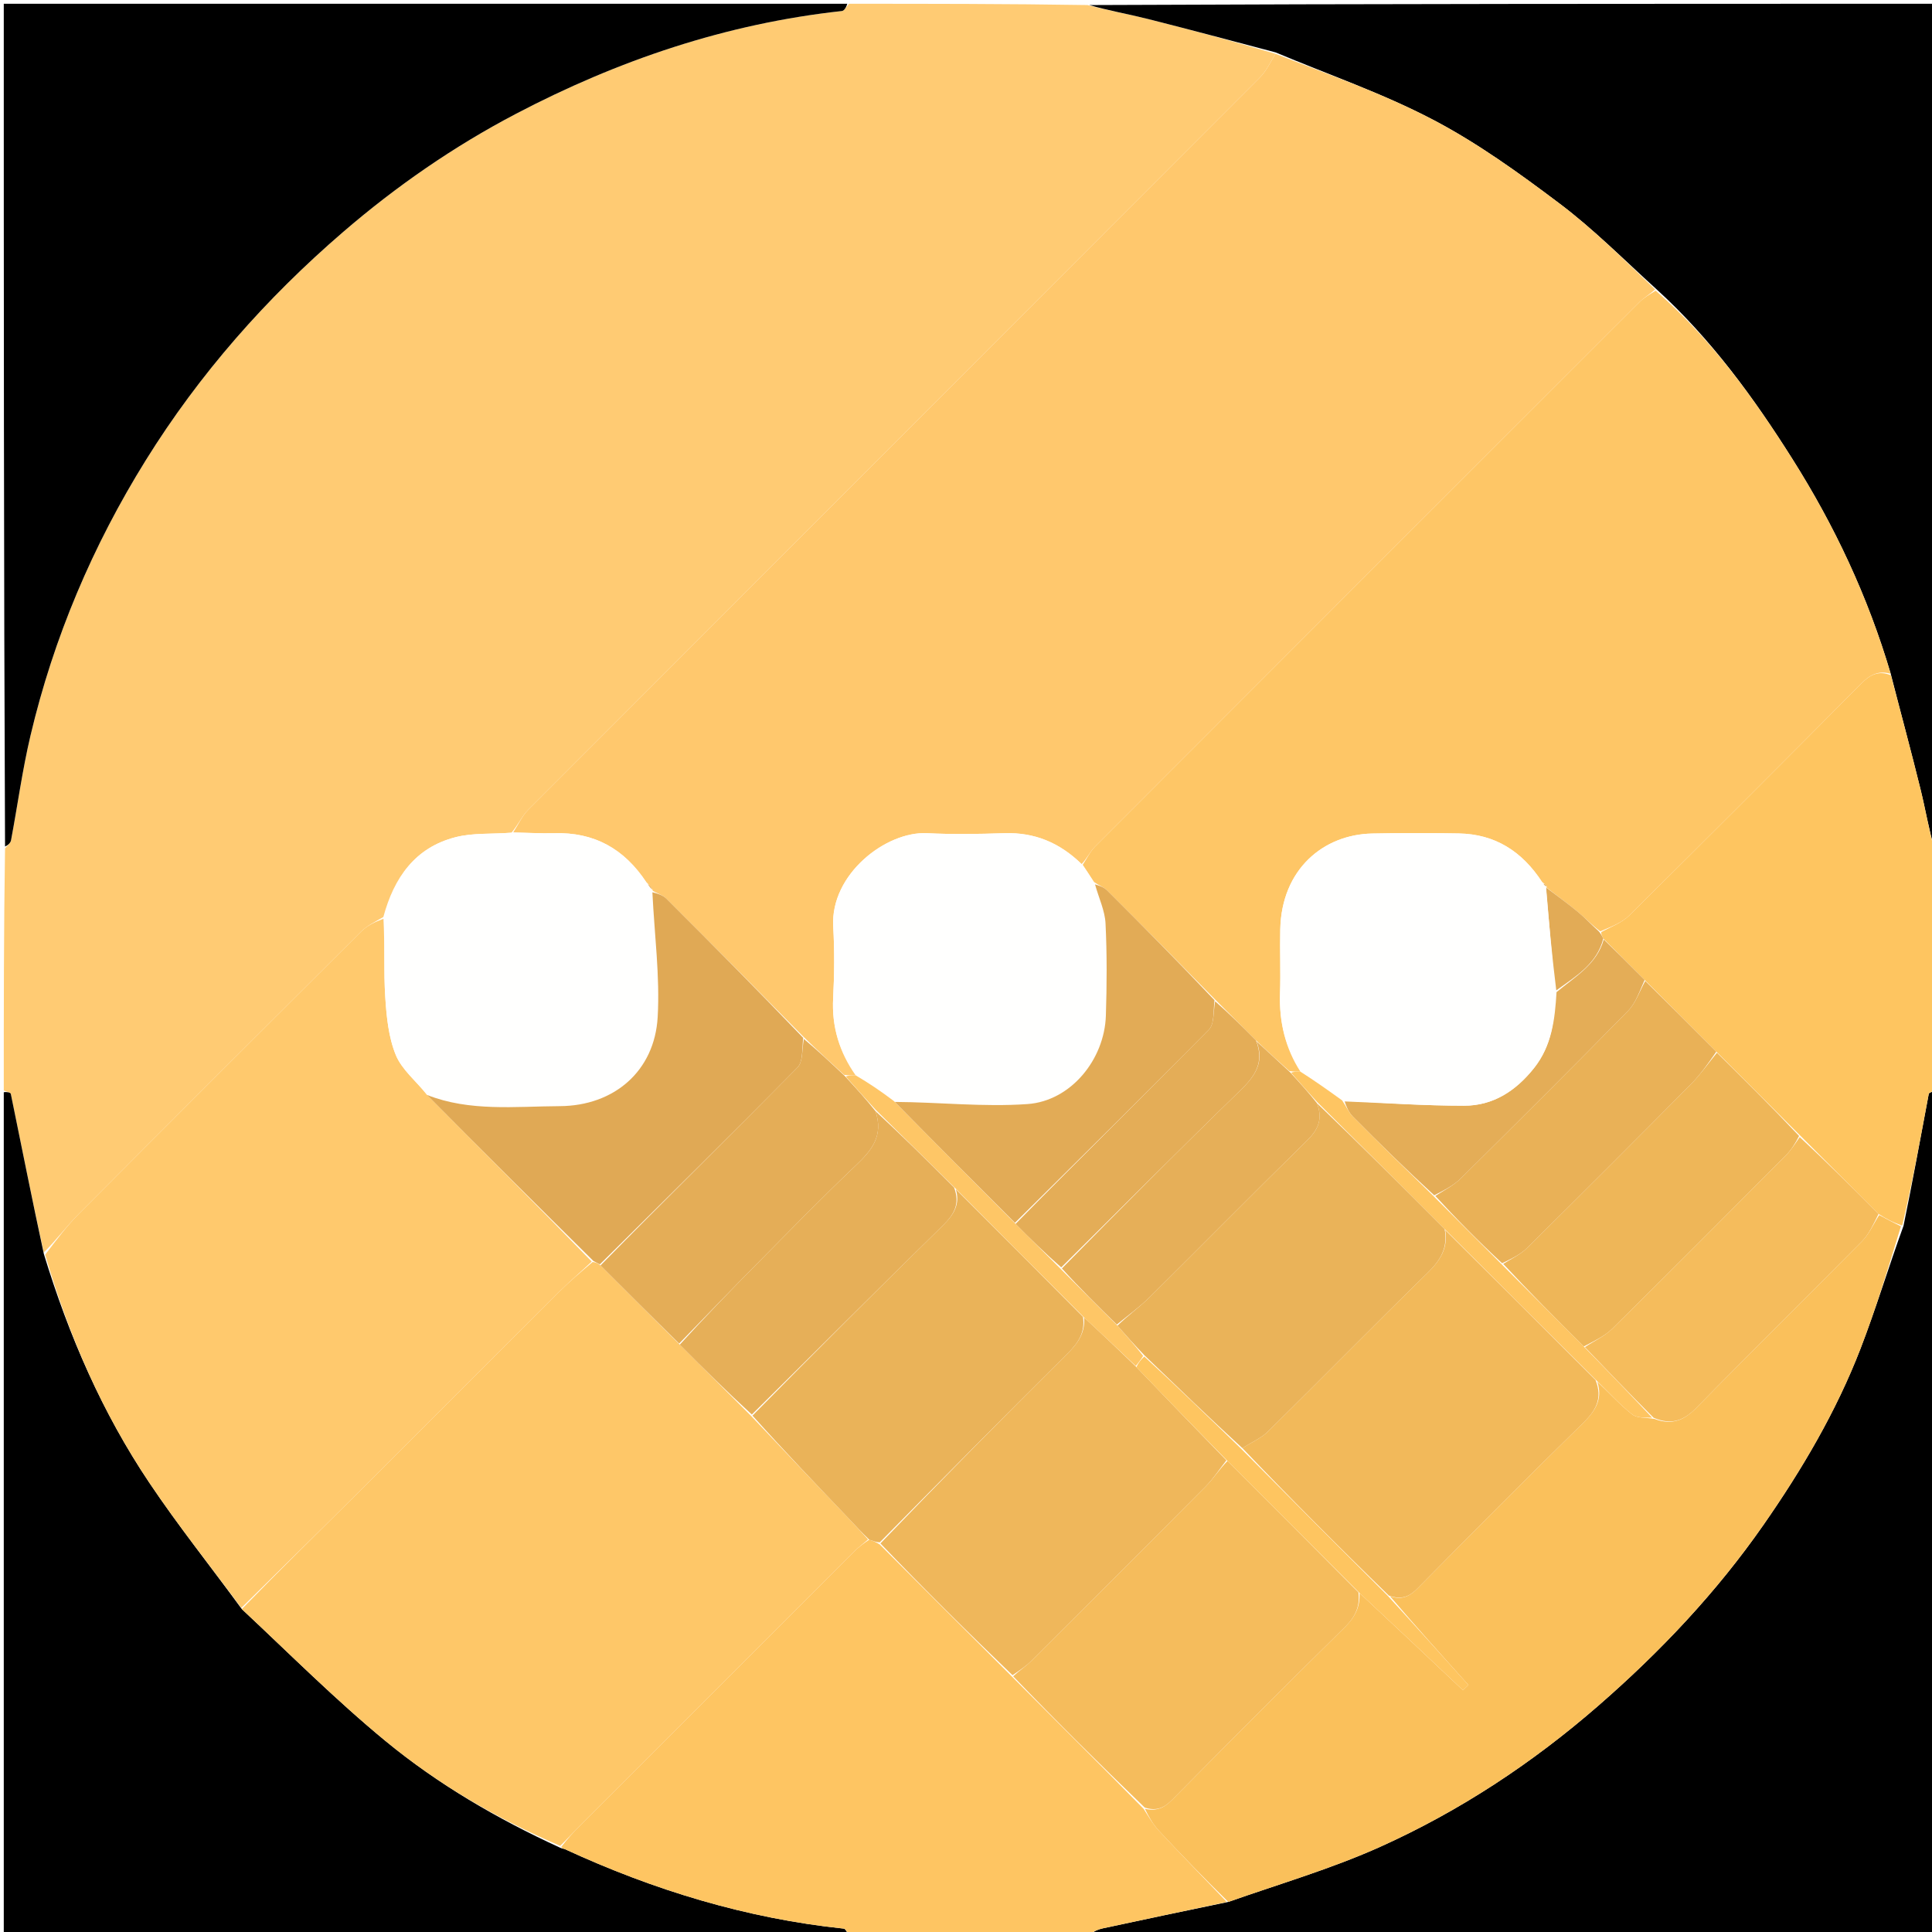
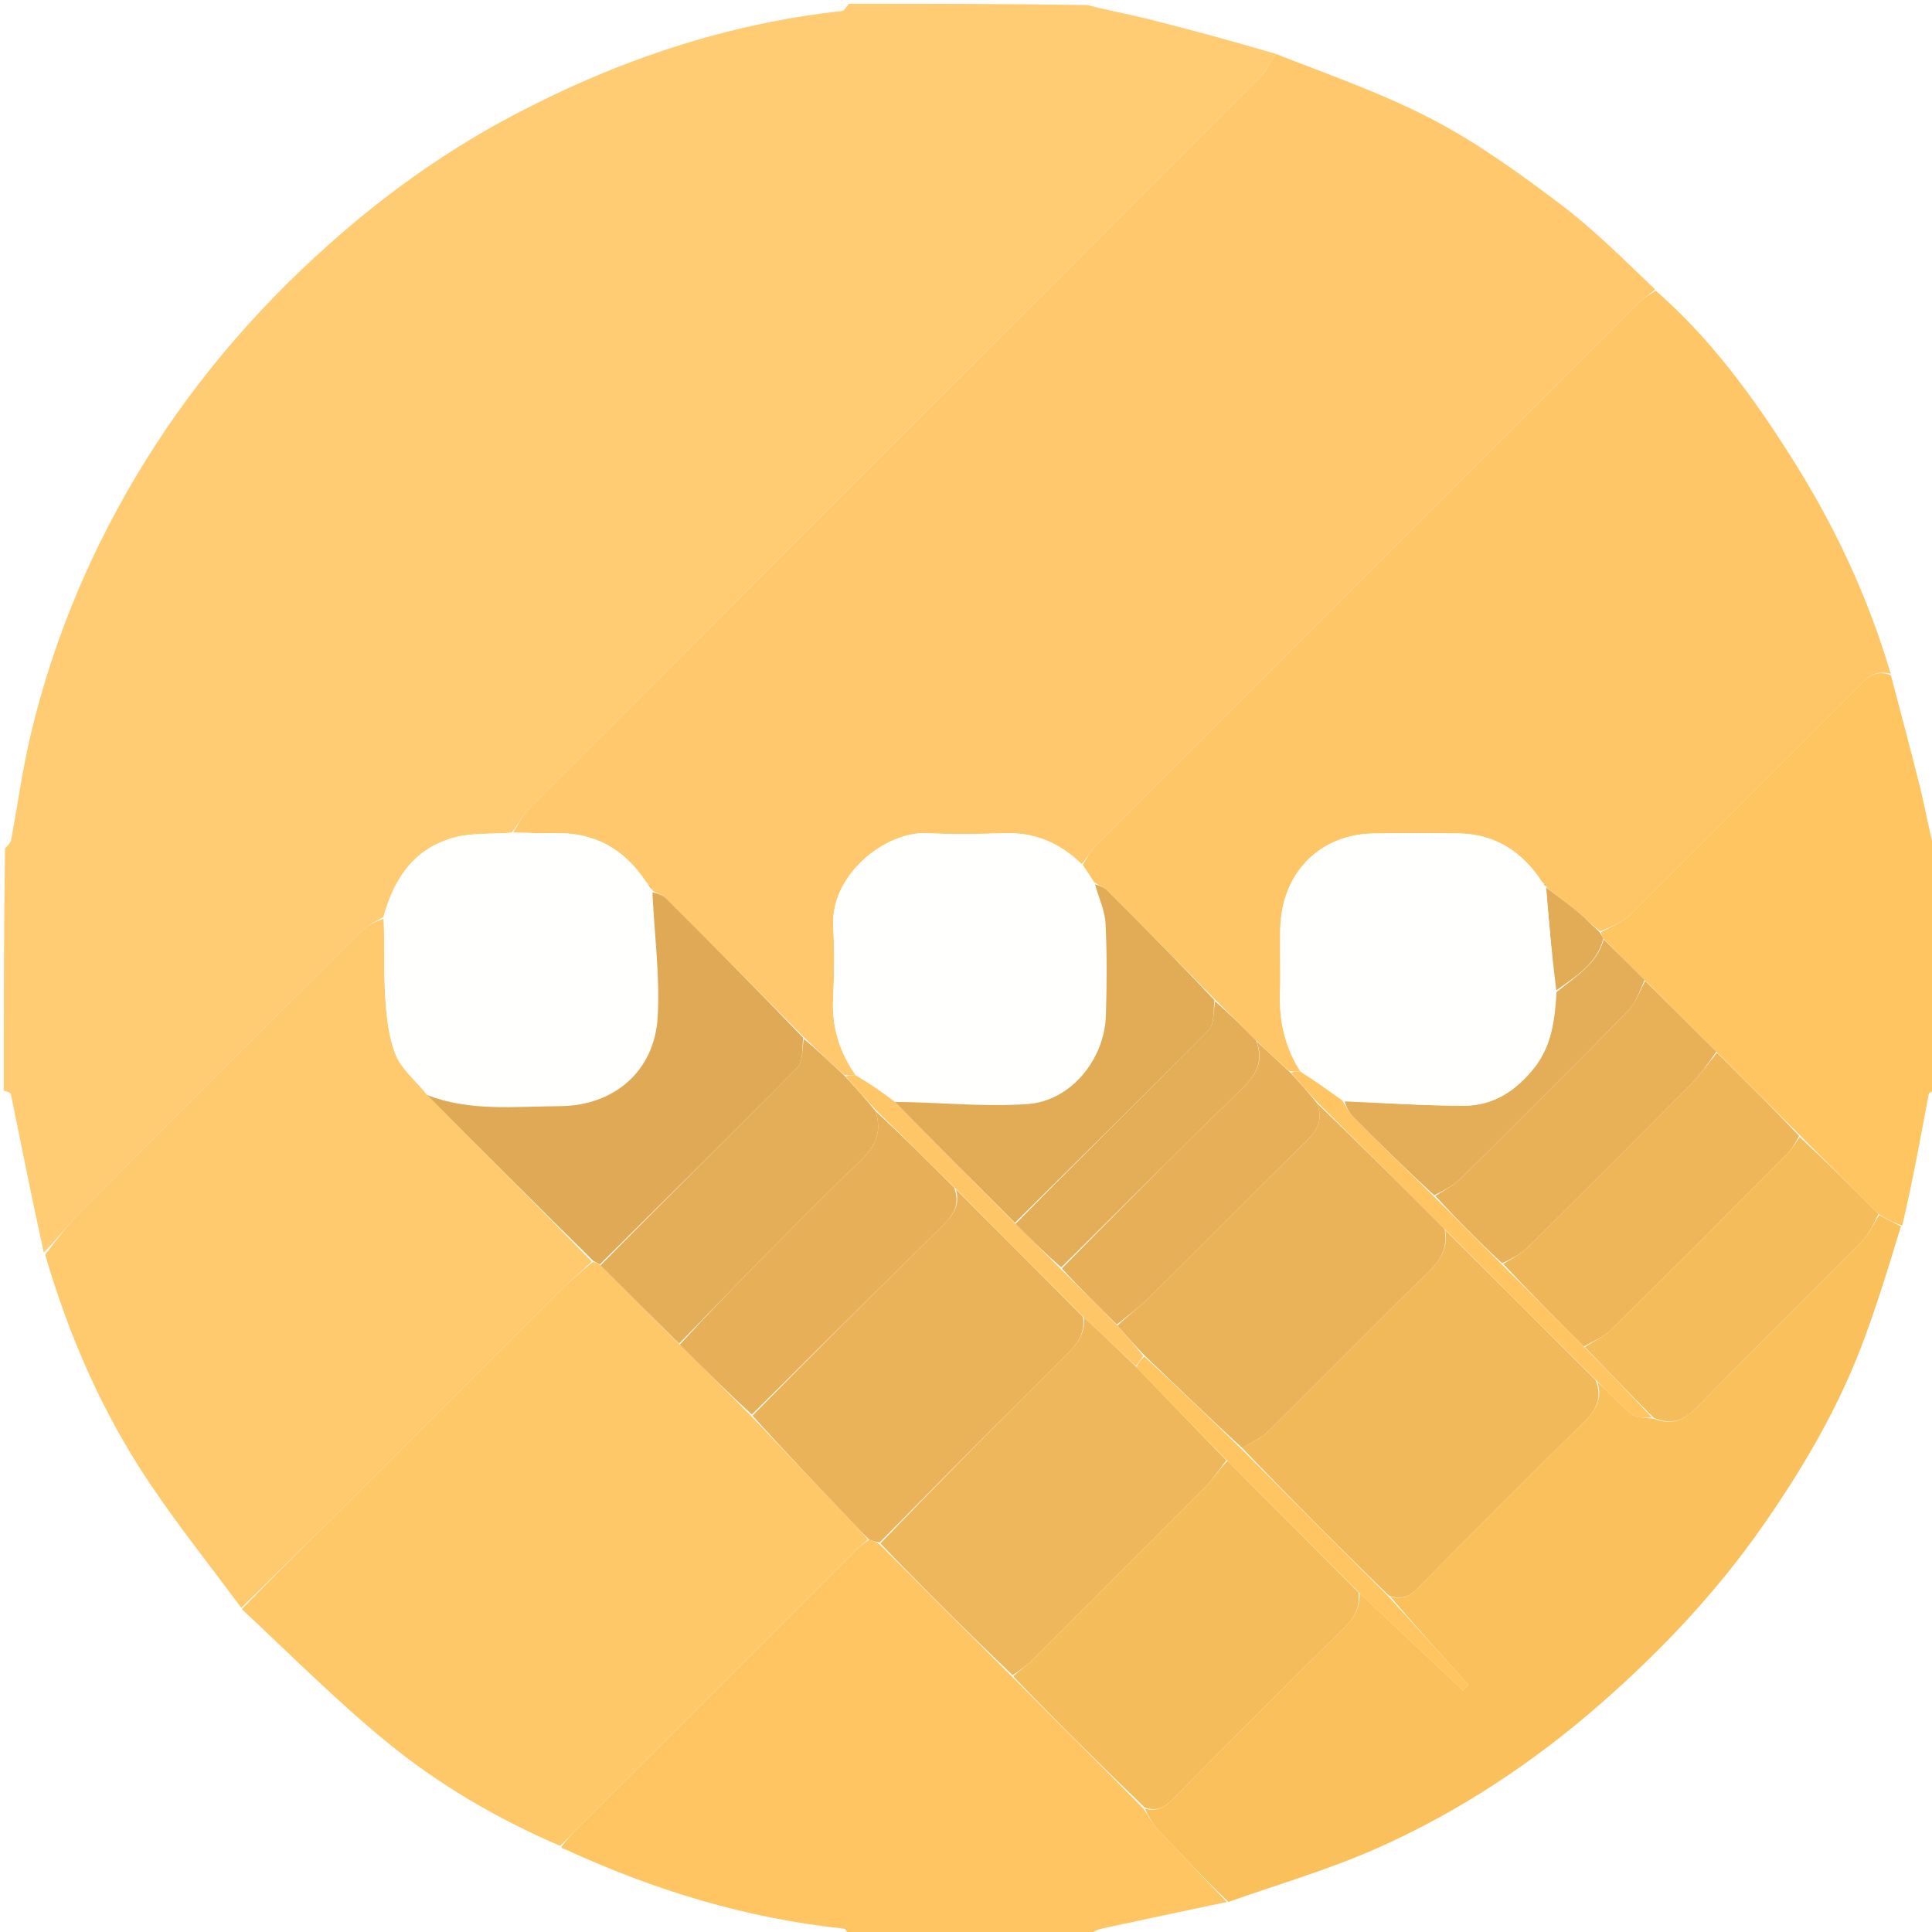
- <svg xmlns="http://www.w3.org/2000/svg" version="1.1" id="Layer_1" x="0px" y="0px" width="100%" viewBox="0 0 512 512" enable-background="new 0 0 512 512" xml:space="preserve">
-   <path fill="#FFCB73" opacity="1" stroke="none" d=" M1,289   C1,267.646 1,246.292 1.336,224.805   C2.103,224.005 2.792,223.384 2.928,222.66   C4.665,213.426 5.918,204.083 8.076,194.952   C14.217,168.961 24.552,144.618 38.633,121.968   C52.849,99.101 70.465,79.106 90.893,61.508   C105.009,49.348 120.247,38.809 136.652,30.203   C163.771,15.976 192.469,6.26 223.111,2.918   C223.802,2.843 224.373,1.664 225,1   C246.021,1 267.042,1 288.193,1.339   C293.633,2.785 298.987,3.714 304.242,5.036   C315.536,7.878 326.779,10.923 338.021,14.255   C336.625,16.623 335.524,18.895 333.839,20.582   C269.248,85.266 204.597,149.888 140.011,214.576   C138.345,216.246 137.329,218.565 135.55,220.673   C130.301,221.081 125.33,220.688 120.758,221.857   C109.97,224.614 104.407,232.555 101.591,243.016   C99.369,244.306 97.254,245.328 95.681,246.895   C70.732,271.736 45.824,296.619 20.992,321.577   C17.736,324.85 14.953,328.593 11.602,331.93   C8.48,317.788 5.723,303.83 2.865,289.893   C2.782,289.485 1.645,289.293 1,289  z" />
-   <path fill="#000000" opacity="1" stroke="none" d=" M338.043,13.885   C326.779,10.923 315.536,7.878 304.242,5.036   C298.987,3.714 293.633,2.785 288.662,1.339   C363.594,1 438.187,1 513,1   C513,75.354 513,149.708 512.664,224.867   C511.22,220.17 510.3,214.621 508.96,209.175   C506.475,199.071 503.744,189.027 501.062,178.564   C495.014,158.054 486.132,139.233 474.947,121.541   C464.71,105.348 453.498,89.861 438.984,76.65   C430.378,68.83 422.332,60.755 413.32,53.96   C402.612,45.886 391.59,37.927 379.756,31.726   C366.402,24.73 351.993,19.745 338.043,13.885  z" />
-   <path fill="#000000" opacity="1" stroke="none" d=" M513,289   C513,363.594 513,438.187 513,513   C438.646,513 364.292,513 289.131,512.66   C289.654,511.88 290.956,511.311 292.317,511.018   C303.245,508.665 314.184,506.365 325.52,504.028   C339.237,499.206 352.919,495.215 365.789,489.419   C386.86,479.932 406.062,467.265 423.566,452.036   C440.025,437.716 454.898,421.984 467.358,404.083   C477.534,389.464 486.588,374.131 493.03,357.473   C497.147,346.828 500.446,335.866 504.453,324.85   C506.885,313.063 508.959,301.47 511.139,289.897   C511.215,289.495 512.356,289.295 513,289  z" />
-   <path fill="#000000" opacity="1" stroke="none" d=" M1,289.469   C1.645,289.293 2.782,289.485 2.865,289.893   C5.723,303.83 8.48,317.788 11.623,332.324   C18.308,354.209 27.16,374.41 39.526,392.87   C47.172,404.285 55.78,415.055 64.08,426.423   C76.824,438.342 88.971,450.528 102.194,461.407   C116.085,472.835 131.643,481.953 148.394,489.644   C149.005,489.954 149.376,489.894 149.66,490.025   C173.218,500.899 197.735,508.387 223.624,511.107   C224.143,511.161 224.544,512.344 225,513   C150.406,513 75.813,513 1,513   C1,438.646 1,364.292 1,289.469  z" />
-   <path fill="#000000" opacity="1" stroke="none" d=" M224.531,1   C224.373,1.664 223.802,2.843 223.111,2.918   C192.469,6.26 163.771,15.976 136.652,30.203   C120.247,38.809 105.009,49.348 90.893,61.508   C70.465,79.106 52.849,99.101 38.633,121.968   C24.552,144.618 14.217,168.961 8.076,194.952   C5.918,204.083 4.665,213.426 2.928,222.66   C2.792,223.384 2.103,224.005 1.336,224.337   C1,149.739 1,75.479 1,1   C75.354,1 149.708,1 224.531,1  z" />
-   <path fill="#FEC562" opacity="1" stroke="none" d=" M225.469,513   C224.544,512.344 224.143,511.161 223.624,511.107   C197.735,508.387 173.218,500.899 149.66,490.025   C149.376,489.894 149.005,489.954 148.735,489.458   C150.389,487.301 151.943,485.571 153.584,483.928   C177.81,459.684 202.045,435.448 226.295,411.228   C227.463,410.061 228.796,409.06 230.361,408.029   C231.442,408.393 232.215,408.71 233.154,409.314   C244.877,421.07 256.434,432.539 268.156,444.296   C279.88,456.057 291.438,467.53 303.056,479.344   C304.459,481.538 305.627,483.554 307.177,485.215   C313.091,491.555 319.129,497.78 325.12,504.048   C314.184,506.365 303.245,508.665 292.317,511.018   C290.956,511.311 289.654,511.88 288.663,512.66   C267.979,513 246.958,513 225.469,513  z" />
-   <path fill="#FEC560" opacity="1" stroke="none" d=" M513,288.531   C512.356,289.295 511.215,289.495 511.139,289.897   C508.959,301.47 506.885,313.063 504.108,324.786   C501.616,323.945 499.81,322.97 497.838,321.708   C490.784,314.612 483.895,307.803 476.841,300.707   C469.453,293.275 462.232,286.131 454.843,278.701   C448.454,272.267 442.233,266.119 435.845,259.686   C432.123,255.922 428.568,252.443 424.892,248.715   C424.516,247.977 424.259,247.488 424.371,246.984   C427.097,245.542 429.848,244.512 431.752,242.626   C452.342,222.231 472.837,201.739 493.241,181.157   C495.639,178.738 497.913,177.641 501.115,178.959   C503.744,189.027 506.475,199.071 508.96,209.175   C510.3,214.621 511.22,220.17 512.664,225.336   C513,246.021 513,267.042 513,288.531  z" />
-   <path fill="#FFC86D" opacity="1" stroke="none" d=" M338.021,14.255   C351.993,19.745 366.402,24.73 379.756,31.726   C391.59,37.927 402.612,45.886 413.32,53.96   C422.332,60.755 430.378,68.83 438.638,76.712   C437.111,78.062 435.65,78.893 434.504,80.039   C386.379,128.114 338.276,176.211 290.217,224.351   C288.867,225.703 288.019,227.555 286.645,228.997   C280.753,223.26 274.098,220.544 266.122,220.809   C259.31,221.034 252.471,221.147 245.669,220.807   C234.803,220.264 220.034,231.686 220.813,245.54   C221.167,251.841 221.128,258.192 220.794,264.495   C220.386,272.184 222.479,278.925 226.75,284.965   C225.561,284.989 224.769,285.001 223.69,284.846   C219.941,281.441 216.479,278.202 212.851,274.677   C200.674,262.308 188.684,250.206 176.618,238.179   C175.64,237.205 174.141,236.753 172.907,236.033   C172.931,236.009 172.966,236.066 172.916,235.737   C172.424,234.94 171.982,234.472 171.301,233.797   C165.392,224.839 157.412,220.519 146.921,220.809   C143.289,220.909 139.647,220.667 136.009,220.581   C137.329,218.565 138.345,216.246 140.011,214.576   C204.597,149.888 269.248,85.266 333.839,20.582   C335.524,18.895 336.625,16.623 338.021,14.255  z" />
-   <path fill="#FFC96D" opacity="1" stroke="none" d=" M63.956,426.115   C55.78,415.055 47.172,404.285 39.526,392.87   C27.16,374.41 18.308,354.209 11.972,332.512   C14.953,328.593 17.736,324.85 20.992,321.577   C45.824,296.619 70.732,271.736 95.681,246.895   C97.254,245.328 99.369,244.306 101.623,243.484   C102.007,250.712 101.664,257.508 102.1,264.253   C102.434,269.421 102.956,274.85 104.879,279.556   C106.47,283.449 110.231,286.456 113.16,290.169   C127.856,305.004 142.423,319.525 156.812,334.326   C153.818,337.176 150.898,339.644 148.2,342.333   C130.396,360.073 112.665,377.884 94.859,395.622   C84.607,405.835 74.26,415.954 63.956,426.115  z" />
-   <path fill="#FFFFFE" opacity="1" stroke="none" d=" M113.03,289.855   C110.231,286.456 106.47,283.449 104.879,279.556   C102.956,274.85 102.434,269.421 102.1,264.253   C101.664,257.508 102.007,250.712 101.982,243.47   C104.407,232.555 109.97,224.614 120.758,221.857   C125.33,220.688 130.301,221.081 135.55,220.673   C139.647,220.667 143.289,220.909 146.921,220.809   C157.412,220.519 165.392,224.839 171.431,234.098   C172.188,235.094 172.577,235.58 172.966,236.066   C172.966,236.066 172.931,236.009 172.912,236.438   C173.436,247.764 174.91,258.714 174.29,269.544   C173.471,283.848 162.745,293.059 148.361,293.139   C136.502,293.206 124.46,294.633 113.03,289.855  z" />
-   <path fill="#FEC666" opacity="1" stroke="none" d=" M286.937,229.174   C288.019,227.555 288.867,225.703 290.217,224.351   C338.276,176.211 386.379,128.114 434.504,80.039   C435.65,78.893 437.111,78.062 438.771,77.023   C453.498,89.861 464.71,105.348 474.947,121.541   C486.132,139.233 495.014,158.054 501.062,178.564   C497.913,177.641 495.639,178.738 493.241,181.157   C472.837,201.739 452.342,222.231 431.752,242.626   C429.848,244.512 427.097,245.542 424.082,246.819   C421.641,244.961 419.951,243.139 418.051,241.573   C415.342,239.341 412.479,237.296 409.728,235.113   C409.775,235.056 409.918,235.097 409.935,234.884   C409.62,234.434 409.288,234.196 408.703,233.748   C403.356,225.557 396.182,221.057 386.623,220.876   C378.965,220.732 371.3,220.741 363.642,220.895   C350.717,221.154 339.642,230.35 339.285,246.259   C339.158,251.919 339.414,257.589 339.222,263.245   C338.966,270.81 340.597,277.771 344.623,284.001   C343.491,284.004 342.736,284.007 341.694,283.844   C338.607,281.111 335.807,278.544 332.841,275.691   C329.119,271.931 325.563,268.457 321.842,264.695   C312.269,254.924 302.88,245.421 293.423,235.987   C292.543,235.109 291.232,234.662 289.937,233.745   C288.815,232.042 287.876,230.608 286.937,229.174  z" />
-   <path fill="#FAC05B" opacity="1" stroke="none" d=" M498.004,321.996   C499.81,322.97 501.616,323.945 503.767,324.983   C500.446,335.866 497.147,346.828 493.03,357.473   C486.588,374.131 477.534,389.464 467.358,404.083   C454.898,421.984 440.025,437.716 423.566,452.036   C406.062,467.265 386.86,479.932 365.789,489.419   C352.919,495.215 339.237,499.206 325.52,504.028   C319.129,497.78 313.091,491.555 307.177,485.215   C305.627,483.554 304.459,481.538 303.416,479.356   C306.565,480.07 308.564,479.058 310.67,476.926   C325.819,461.596 341.038,446.333 356.402,431.218   C359.147,428.517 360.465,425.724 360.29,422.164   C369.619,430.864 378.66,439.4 387.701,447.936   C388.184,447.471 388.668,447.006 389.151,446.541   C382.1,438.695 375.049,430.85 368.358,423.016   C371.578,424.08 373.577,423.046 375.684,420.913   C390.16,406.252 404.673,391.625 419.417,377.234   C422.845,373.887 424.812,370.711 423.292,366.161   C426.539,369.2 429.315,372.304 432.544,374.833   C433.86,375.864 436.156,375.646 438.401,376.016   C443.279,377.852 446.452,376.274 449.756,372.891   C464.194,358.112 478.948,343.643 493.457,328.932   C495.36,327.003 496.507,324.327 498.004,321.996  z" />
-   <path fill="#FEC768" opacity="1" stroke="none" d=" M64.08,426.423   C74.26,415.954 84.607,405.835 94.859,395.622   C112.665,377.884 130.396,360.073 148.2,342.333   C150.898,339.644 153.818,337.176 157.066,334.438   C157.987,334.539 158.476,334.806 159.135,335.355   C166.195,342.446 173.084,349.255 180.142,356.346   C186.526,362.763 192.74,368.897 199.124,375.319   C207.888,384.596 216.488,393.581 225.073,402.581   C226.763,404.352 228.394,406.18 230.052,407.981   C228.796,409.06 227.463,410.061 226.295,411.228   C202.045,435.448 177.81,459.684 153.584,483.928   C151.943,485.571 150.389,487.301 148.454,489.177   C131.643,481.953 116.085,472.835 102.194,461.407   C88.971,450.528 76.824,438.342 64.08,426.423  z" />
-   <path fill="#F5BC5C" opacity="1" stroke="none" d=" M360.001,421.999   C360.465,425.724 359.147,428.517 356.402,431.218   C341.038,446.333 325.819,461.596 310.67,476.926   C308.564,479.058 306.565,480.07 303.356,479.015   C291.438,467.53 279.88,456.057 268.496,444.235   C270.211,442.66 271.886,441.568 273.272,440.186   C288.714,424.81 304.139,409.417 319.487,393.947   C321.557,391.86 323.177,389.327 325.294,387.165   C337.055,398.886 348.528,410.442 360.001,421.999  z" />
-   <path fill="#EFB75B" opacity="1" stroke="none" d=" M325.006,387.001   C323.177,389.327 321.557,391.86 319.487,393.947   C304.139,409.417 288.714,424.81 273.272,440.186   C271.886,441.568 270.211,442.66 268.33,443.947   C256.434,432.539 244.877,421.07 233.319,409.022   C249.868,391.807 266.362,375.114 283.021,358.588   C285.829,355.801 287.601,352.992 287.295,349.154   C292.054,353.549 296.524,357.777 301.16,362.294   C309.219,370.721 317.113,378.861 325.006,387.001  z" />
-   <path fill="#EAB359" opacity="1" stroke="none" d=" M287.006,348.989   C287.601,352.992 285.829,355.801 283.021,358.588   C266.362,375.114 249.868,391.807 233.153,408.735   C232.215,408.71 231.442,408.393 230.361,408.029   C228.394,406.18 226.763,404.352 225.073,402.581   C216.488,393.581 207.888,384.596 199.417,375.15   C216.256,358.067 232.903,341.369 249.752,324.878   C252.76,321.934 254.517,319.142 253.296,315.147   C264.725,326.538 275.866,337.763 287.006,348.989  z" />
-   <path fill="#EEB658" opacity="1" stroke="none" d=" M455.011,278.987   C462.232,286.131 469.453,293.275 476.78,301.046   C475.66,303.213 474.568,304.886 473.187,306.272   C457.938,321.586 442.69,336.903 427.307,352.083   C425.254,354.108 422.455,355.378 419.714,356.832   C412.289,349.442 405.151,342.218 398.361,334.938   C400.729,333.498 403.017,332.382 404.73,330.686   C419.242,316.321 433.686,301.886 448.055,287.378   C450.601,284.806 452.703,281.795 455.011,278.987  z" />
-   <path fill="#F5BC5C" opacity="1" stroke="none" d=" M420.002,356.998   C422.455,355.378 425.254,354.108 427.307,352.083   C442.69,336.903 457.938,321.586 473.187,306.272   C474.568,304.886 475.66,303.213 476.947,301.334   C483.895,307.803 490.784,314.612 497.838,321.708   C496.507,324.327 495.36,327.003 493.457,328.932   C478.948,343.643 464.194,358.112 449.756,372.891   C446.452,376.274 443.279,377.852 438.234,375.728   C431.782,369.28 425.892,363.139 420.002,356.998  z" />
-   <path fill="#E9B157" opacity="1" stroke="none" d=" M454.843,278.701   C452.703,281.795 450.601,284.806 448.055,287.378   C433.686,301.886 419.242,316.321 404.73,330.686   C403.017,332.382 400.729,333.498 398.072,334.773   C391.632,328.772 385.829,322.882 380.367,316.931   C382.86,315.359 385.279,314.116 387.122,312.292   C401.977,297.588 416.794,282.842 431.426,267.916   C433.499,265.801 434.51,262.646 436.012,259.972   C442.233,266.119 448.454,272.267 454.843,278.701  z" />
-   <path fill="#E4AD57" opacity="1" stroke="none" d=" M435.845,259.686   C434.51,262.646 433.499,265.801 431.426,267.916   C416.794,282.842 401.977,297.588 387.122,312.292   C385.279,314.116 382.86,315.359 380.077,316.766   C372.464,309.764 365.447,302.902 358.537,295.934   C357.421,294.809 356.778,293.216 356.343,291.888   C367.177,292.331 377.585,293.02 387.994,293.023   C395.724,293.025 401.735,289.08 406.522,283.062   C411.248,277.121 412.079,270.189 412.491,262.931   C417.503,258.775 423.175,255.551 425.013,248.964   C428.568,252.443 432.123,255.922 435.845,259.686  z" />
-   <path fill="#E2AB56" opacity="1" stroke="none" d=" M424.892,248.715   C423.175,255.551 417.503,258.775 412.43,262.466   C411.254,253.102 410.468,244.137 409.681,235.171   C412.479,237.296 415.342,239.341 418.051,241.573   C419.951,243.139 421.641,244.961 423.714,246.834   C424.259,247.488 424.516,247.977 424.892,248.715  z" />
-   <path fill="#FFFFFE" opacity="1" stroke="none" d=" M286.645,228.997   C287.876,230.608 288.815,232.042 290.011,234.101   C291.214,238.05 292.81,241.34 292.976,244.701   C293.378,252.842 293.331,261.023 293.067,269.175   C292.691,280.783 283.787,291.778 272.296,292.589   C260.614,293.414 248.78,292.079 236.773,291.467   C233.404,289.146 230.275,287.049 227.146,284.953   C222.479,278.925 220.386,272.184 220.794,264.495   C221.128,258.192 221.167,251.841 220.813,245.54   C220.034,231.686 234.803,220.264 245.669,220.807   C252.471,221.147 259.31,221.034 266.122,220.809   C274.098,220.544 280.753,223.26 286.645,228.997  z" />
-   <path fill="#E0A955" opacity="1" stroke="none" d=" M158.964,335.074   C158.476,334.806 157.987,334.539 157.243,334.159   C142.423,319.525 127.856,305.004 113.16,290.169   C124.46,294.633 136.502,293.206 148.361,293.139   C162.745,293.059 173.471,283.848 174.29,269.544   C174.91,258.714 173.436,247.764 172.889,236.462   C174.141,236.753 175.64,237.205 176.618,238.179   C188.684,250.206 200.674,262.308 212.859,275.046   C212.512,278.138 212.818,281.39 211.343,282.886   C194.038,300.435 176.466,317.72 158.964,335.074  z" />
-   <path fill="#E4AD57" opacity="1" stroke="none" d=" M159.135,335.355   C176.466,317.72 194.038,300.435 211.343,282.886   C212.818,281.39 212.512,278.138 213.026,275.332   C216.479,278.202 219.941,281.441 223.857,285.133   C226.872,288.404 229.434,291.22 231.998,294.446   C234.236,301.057 230.945,304.917 226.721,308.922   C217.664,317.512 208.958,326.475 200.173,335.349   C193.388,342.203 186.702,349.156 179.973,356.065   C173.084,349.255 166.195,342.446 159.135,335.355  z" />
-   <path fill="#FEC666" opacity="1" stroke="none" d=" M231.996,294.036   C229.434,291.22 226.872,288.404 224.143,285.3   C224.769,285.001 225.561,284.989 226.75,284.965   C230.275,287.049 233.404,289.146 236.896,291.798   C247.829,302.922 258.398,313.491 269.139,324.342   C273.19,328.426 277.07,332.229 281.121,336.318   C286.183,341.413 291.076,346.221 296.138,351.313   C298.537,354.068 300.767,356.54 302.949,359.324   C302.266,360.426 301.63,361.216 300.995,362.006   C296.524,357.777 292.054,353.549 287.295,349.154   C275.866,337.763 264.725,326.538 253.129,314.861   C245.781,307.618 238.888,300.827 231.996,294.036  z" />
-   <path fill="#E0A955" opacity="1" stroke="none" d=" M172.916,235.737   C172.577,235.58 172.188,235.094 171.67,234.306   C171.982,234.472 172.424,234.94 172.916,235.737  z" />
-   <path fill="#FFFFFE" opacity="1" stroke="none" d=" M409.728,235.113   C410.468,244.137 411.254,253.102 412.102,262.533   C412.079,270.189 411.248,277.121 406.522,283.062   C401.735,289.08 395.724,293.025 387.994,293.023   C377.585,293.02 367.177,292.331 356.103,291.665   C351.959,288.929 348.48,286.464 345,284   C340.597,277.771 338.966,270.81 339.222,263.245   C339.414,257.589 339.158,251.919 339.285,246.259   C339.642,230.35 350.717,221.154 363.642,220.895   C371.3,220.741 378.965,220.732 386.623,220.876   C396.182,221.057 403.356,225.557 408.774,234.013   C409.372,234.691 409.645,234.894 409.918,235.097   C409.918,235.097 409.775,235.056 409.728,235.113  z" />
-   <path fill="#E2AB56" opacity="1" stroke="none" d=" M268.968,324.06   C258.398,313.491 247.829,302.922 237.136,292.021   C248.78,292.079 260.614,293.414 272.296,292.589   C283.787,291.778 292.691,280.783 293.067,269.175   C293.331,261.023 293.378,252.842 292.976,244.701   C292.81,241.34 291.214,238.05 290.194,234.371   C291.232,234.662 292.543,235.109 293.423,235.987   C302.88,245.421 312.269,254.924 321.853,265.062   C321.516,268.14 321.828,271.379 320.363,272.865   C303.387,290.083 286.142,307.036 268.968,324.06  z" />
-   <path fill="#E6AF58" opacity="1" stroke="none" d=" M295.968,351.03   C291.076,346.221 286.183,341.413 281.414,336.15   C297.238,320.084 312.823,304.354 328.72,288.946   C332.668,285.118 335.121,281.482 333.008,275.977   C335.807,278.544 338.607,281.111 341.86,284.132   C344.545,287.053 346.776,289.52 349.022,292.375   C350.639,296.682 349.253,299.441 346.293,302.339   C332.315,316.021 318.604,329.974 304.7,343.732   C302.013,346.391 298.89,348.609 295.968,351.03  z" />
-   <path fill="#E4AD57" opacity="1" stroke="none" d=" M332.841,275.691   C335.121,281.482 332.668,285.118 328.72,288.946   C312.823,304.354 297.238,320.084 281.245,335.863   C277.07,332.229 273.19,328.426 269.139,324.342   C286.142,307.036 303.387,290.083 320.363,272.865   C321.828,271.379 321.516,268.14 322.019,265.349   C325.563,268.457 329.119,271.931 332.841,275.691  z" />
-   <path fill="#FEC562" opacity="1" stroke="none" d=" M349.007,291.988   C346.776,289.52 344.545,287.053 342.147,284.297   C342.736,284.007 343.491,284.004 344.623,284.001   C348.48,286.464 351.959,288.929 355.677,291.616   C356.778,293.216 357.421,294.809 358.537,295.934   C365.447,302.902 372.464,309.764 379.736,316.826   C385.829,322.882 391.632,328.772 397.724,334.828   C405.151,342.218 412.289,349.442 419.714,356.832   C425.892,363.139 431.782,369.28 437.839,375.708   C436.156,375.646 433.86,375.864 432.544,374.833   C429.315,372.304 426.539,369.2 423.126,365.874   C409.449,352.278 396.228,339.135 382.839,325.705   C371.45,314.275 360.228,303.131 349.007,291.988  z" />
-   <path fill="#E2AB56" opacity="1" stroke="none" d=" M409.935,234.884   C409.645,234.894 409.372,234.691 409.028,234.223   C409.288,234.196 409.62,234.434 409.935,234.884  z" />
-   <path fill="#F2B95A" opacity="1" stroke="none" d=" M383.006,325.992   C396.228,339.135 409.449,352.278 422.837,365.709   C424.812,370.711 422.845,373.887 419.417,377.234   C404.673,391.625 390.16,406.252 375.684,420.913   C373.577,423.046 371.578,424.08 368.07,422.85   C354.613,409.786 341.804,396.9 329.255,383.783   C331.704,382.174 334.231,381.137 336.03,379.362   C350.196,365.39 364.13,351.182 378.361,337.277   C381.708,334.006 383.783,330.717 383.006,325.992  z" />
-   <path fill="#FEC560" opacity="1" stroke="none" d=" M328.994,384.014   C341.804,396.9 354.613,409.786 367.711,422.838   C375.049,430.85 382.1,438.695 389.151,446.541   C388.668,447.006 388.184,447.471 387.701,447.936   C378.66,439.4 369.619,430.864 360.29,422.164   C348.528,410.442 337.055,398.886 325.294,387.165   C317.113,378.861 309.219,370.721 301.16,362.294   C301.63,361.216 302.266,360.426 303.239,359.486   C312.048,367.562 320.521,375.788 328.994,384.014  z" />
-   <path fill="#E6AF58" opacity="1" stroke="none" d=" M231.998,294.446   C238.888,300.827 245.781,307.618 252.841,314.695   C254.517,319.142 252.76,321.934 249.752,324.878   C232.903,341.369 216.256,358.067 199.248,374.863   C192.74,368.897 186.526,362.763 180.142,356.346   C186.702,349.156 193.388,342.203 200.173,335.349   C208.958,326.475 217.664,317.512 226.721,308.922   C230.945,304.917 234.236,301.057 231.998,294.446  z" />
-   <path fill="#EAB359" opacity="1" stroke="none" d=" M329.255,383.783   C320.521,375.788 312.048,367.562 303.286,359.173   C300.767,356.54 298.537,354.068 296.138,351.313   C298.89,348.609 302.013,346.391 304.7,343.732   C318.604,329.974 332.315,316.021 346.293,302.339   C349.253,299.441 350.639,296.682 349.022,292.375   C360.228,303.131 371.45,314.275 382.839,325.705   C383.783,330.717 381.708,334.006 378.361,337.277   C364.13,351.182 350.196,365.39 336.03,379.362   C334.231,381.137 331.704,382.174 329.255,383.783  z" />
+ <svg xmlns="http://www.w3.org/2000/svg" width="512" height="512" xml:space="preserve" enable-background="new 0 0 512 512" version="1.1">
+   <g>
+     <path id="svg_1" d="m1,289c0,-21.354 0,-42.708 0.336,-64.195c0.768,-0.801 1.456,-1.421 1.593,-2.146c1.736,-9.233 2.99,-18.577 5.147,-27.708c6.142,-25.991 16.476,-50.334 30.557,-72.984c14.216,-22.867 31.832,-42.862 52.26,-60.46c14.115,-12.16 29.354,-22.699 45.759,-31.305c27.119,-14.227 55.817,-23.942 86.459,-27.284c0.691,-0.075 1.262,-1.254 1.889,-1.918c21.021,0 42.042,0 63.193,0.339c5.44,1.446 10.794,2.375 16.048,3.697c11.294,2.842 22.537,5.887 33.779,9.219c-1.396,2.369 -2.496,4.64 -4.182,6.328c-64.59,64.683 -129.242,129.305 -193.827,193.994c-1.667,1.669 -2.683,3.988 -4.461,6.096c-5.249,0.409 -10.22,0.016 -14.792,1.184c-10.788,2.757 -16.351,10.698 -19.167,21.16c-2.222,1.29 -4.337,2.312 -5.91,3.878c-24.949,24.841 -49.857,49.724 -74.689,74.683c-3.256,3.273 -6.039,7.016 -9.391,10.353c-3.121,-14.142 -5.879,-28.1 -8.736,-42.037c-0.084,-0.408 -1.22,-0.6 -1.865,-0.893z" fill="#FFCB73" />
+     <path id="svg_6" d="m225.469,513c-0.925,-0.656 -1.325,-1.839 -1.845,-1.893c-25.889,-2.72 -50.406,-10.207 -73.964,-21.082c-0.283,-0.131 -0.655,-0.071 -0.925,-0.567c1.654,-2.156 3.208,-3.887 4.849,-5.529c24.226,-24.244 48.46,-48.48 72.711,-72.7c1.168,-1.167 2.501,-2.168 4.066,-3.199c1.081,0.365 1.854,0.681 2.793,1.285c11.723,11.756 23.28,23.225 35.003,34.981c11.724,11.761 23.282,23.235 34.9,35.049c1.403,2.194 2.571,4.21 4.12,5.87c5.915,6.34 11.952,12.565 17.943,18.833c-10.936,2.317 -21.875,4.617 -32.803,6.97c-1.361,0.293 -2.663,0.862 -3.655,1.642c-20.684,0.34 -41.704,0.34 -63.194,0.34z" fill="#FEC562" />
+     <path id="svg_7" d="m513,288.531c-0.644,0.763 -1.785,0.964 -1.861,1.366c-2.18,11.573 -4.254,23.166 -7.031,34.889c-2.492,-0.841 -4.298,-1.816 -6.271,-3.078c-7.054,-7.096 -13.942,-13.905 -20.997,-21.001c-7.388,-7.432 -14.609,-14.576 -21.998,-22.006c-6.389,-6.434 -12.61,-12.581 -18.998,-19.014c-3.722,-3.764 -7.277,-7.243 -10.953,-10.971c-0.377,-0.738 -0.633,-1.227 -0.522,-1.731c2.726,-1.442 5.477,-2.472 7.381,-4.358c20.59,-20.395 41.085,-40.887 61.489,-61.469c2.398,-2.419 4.672,-3.516 7.874,-2.198c2.629,10.069 5.36,20.112 7.845,30.216c1.34,5.446 2.259,10.995 3.704,16.161c0.336,20.685 0.336,41.706 0.336,63.195z" fill="#FEC560" />
+     <path id="svg_8" d="m338.021,14.255c13.972,5.491 28.381,10.475 41.735,17.472c11.834,6.2 22.856,14.16 33.564,22.234c9.012,6.794 17.057,14.87 25.317,22.752c-1.527,1.351 -2.987,2.182 -4.134,3.327c-48.124,48.075 -96.227,96.172 -144.287,144.312c-1.35,1.352 -2.198,3.204 -3.572,4.646c-5.891,-5.737 -12.547,-8.453 -20.523,-8.188c-6.812,0.226 -13.651,0.339 -20.453,-0.001c-10.866,-0.543 -25.634,10.879 -24.856,24.733c0.354,6.3 0.315,12.651 -0.019,18.954c-0.408,7.689 1.685,14.43 5.956,20.471c-1.189,0.024 -1.981,0.035 -3.06,-0.12c-3.748,-3.405 -7.21,-6.644 -10.839,-10.168c-12.177,-12.369 -24.167,-24.472 -36.232,-36.498c-0.978,-0.975 -2.477,-1.427 -3.711,-2.146c0.023,-0.024 0.058,0.033 0.008,-0.296c-0.492,-0.797 -0.934,-1.265 -1.615,-1.941c-5.909,-8.958 -13.889,-13.277 -24.38,-12.988c-3.632,0.1 -7.274,-0.142 -10.912,-0.228c1.319,-2.016 2.335,-4.335 4.002,-6.004c64.585,-64.688 129.237,-129.31 193.827,-193.994c1.685,-1.688 2.786,-3.959 4.182,-6.328z" fill="#FFC86D" />
+     <path id="svg_9" d="m63.956,426.115c-8.176,-11.06 -16.784,-21.83 -24.43,-33.245c-12.366,-18.46 -21.218,-38.661 -27.554,-60.358c2.981,-3.919 5.764,-7.662 9.02,-10.935c24.832,-24.958 49.74,-49.841 74.689,-74.683c1.573,-1.566 3.688,-2.589 5.942,-3.411c0.383,7.228 0.04,14.024 0.476,20.769c0.334,5.167 0.857,10.596 2.78,15.302c1.591,3.893 5.352,6.9 8.281,10.613c14.696,14.835 29.262,29.356 43.652,44.157c-2.994,2.85 -5.913,5.318 -8.612,8.007c-17.803,17.739 -35.535,35.551 -53.34,53.288c-10.252,10.213 -20.599,20.332 -30.903,30.493z" fill="#FFC96D" />
+     <path id="svg_10" d="m113.03,289.855c-2.799,-3.399 -6.56,-6.406 -8.151,-10.299c-1.923,-4.706 -2.446,-10.135 -2.78,-15.302c-0.436,-6.746 -0.093,-13.542 -0.117,-20.784c2.424,-10.915 7.987,-18.856 18.776,-21.613c4.572,-1.169 9.543,-0.776 14.792,-1.184c4.097,-0.006 7.739,0.237 11.371,0.136c10.491,-0.29 18.471,4.03 24.509,13.289c0.757,0.996 1.146,1.482 1.535,1.968c0,0 -0.035,-0.057 -0.053,0.372c0.524,11.326 1.997,22.276 1.377,33.106c-0.819,14.304 -11.545,23.515 -25.929,23.595c-11.859,0.066 -23.9,1.494 -35.331,-3.284z" fill="#FFFFFE" />
+     <path id="svg_11" d="m286.937,229.174c1.082,-1.619 1.931,-3.471 3.28,-4.823c48.059,-48.14 96.162,-96.237 144.287,-144.312c1.146,-1.145 2.607,-1.976 4.267,-3.016c14.727,12.838 25.939,28.325 36.176,44.519c11.185,17.692 20.067,36.513 26.115,57.022c-3.15,-0.923 -5.423,0.174 -7.822,2.593c-20.403,20.582 -40.899,41.074 -61.489,61.469c-1.904,1.886 -4.655,2.916 -7.67,4.193c-2.441,-1.858 -4.131,-3.68 -6.032,-5.246c-2.709,-2.232 -5.572,-4.277 -8.323,-6.46c0.047,-0.058 0.19,-0.017 0.207,-0.229c-0.315,-0.45 -0.646,-0.688 -1.231,-1.136c-5.348,-8.192 -12.521,-12.691 -22.08,-12.872c-7.658,-0.145 -15.324,-0.135 -22.982,0.018c-12.924,0.259 -23.999,9.456 -24.357,25.364c-0.127,5.66 0.129,11.33 -0.062,16.986c-0.256,7.565 1.375,14.526 5.401,20.756c-1.132,0.003 -1.887,0.006 -2.929,-0.157c-3.087,-2.733 -5.886,-5.3 -8.853,-8.153c-3.722,-3.76 -7.278,-7.234 -10.999,-10.996c-9.573,-9.771 -18.962,-19.273 -28.419,-28.707c-0.881,-0.878 -2.192,-1.325 -3.486,-2.242c-1.122,-1.703 -2.061,-3.137 -3,-4.571z" fill="#FEC666" />
+     <path id="svg_12" d="m498.004,321.996c1.806,0.974 3.612,1.949 5.763,2.987c-3.321,10.884 -6.619,21.845 -10.736,32.491c-6.442,16.658 -15.497,31.99 -25.672,46.609c-12.46,17.902 -27.333,33.634 -43.792,47.953c-17.504,15.229 -36.706,27.896 -57.777,37.384c-12.87,5.795 -26.552,9.787 -40.269,14.609c-6.391,-6.248 -12.429,-12.474 -18.343,-18.813c-1.549,-1.661 -2.717,-3.677 -3.761,-5.858c3.149,0.714 5.148,-0.299 7.254,-2.43c15.149,-15.33 30.368,-30.594 45.731,-45.708c2.746,-2.701 4.064,-5.494 3.888,-9.054c9.329,8.701 18.37,17.236 27.411,25.772c0.483,-0.465 0.967,-0.93 1.45,-1.394c-7.051,-7.846 -14.102,-15.692 -20.793,-23.526c3.22,1.064 5.219,0.03 7.326,-2.103c14.476,-14.66 28.99,-29.288 43.733,-43.679c3.429,-3.347 5.396,-6.524 3.876,-11.073c3.247,3.038 6.023,6.143 9.251,8.672c1.317,1.031 3.612,0.813 5.858,1.183c4.877,1.836 8.051,0.258 11.355,-3.125c14.437,-14.779 29.192,-29.248 43.701,-43.959c1.903,-1.93 3.05,-4.606 4.547,-6.936z" fill="#FAC05B" />
+     <path id="svg_13" d="m64.08,426.423c10.18,-10.469 20.527,-20.588 30.779,-30.801c17.805,-17.738 35.537,-35.549 53.34,-53.288c2.699,-2.689 5.618,-5.157 8.867,-7.895c0.92,0.1 1.409,0.368 2.069,0.917c7.06,7.091 13.949,13.9 21.007,20.991c6.384,6.416 12.598,12.551 18.982,18.972c8.764,9.277 17.364,18.262 25.949,27.262c1.69,1.772 3.321,3.599 4.98,5.401c-1.256,1.079 -2.589,2.08 -3.758,3.247c-24.25,24.22 -48.484,48.456 -72.711,72.7c-1.641,1.643 -3.195,3.373 -5.13,5.249c-16.811,-7.224 -32.37,-16.342 -46.26,-27.77c-13.223,-10.879 -25.37,-23.065 -38.114,-34.984z" fill="#FEC768" />
+     <path id="svg_14" d="m360.001,421.999c0.464,3.726 -0.854,6.518 -3.6,9.219c-15.364,15.115 -30.582,30.378 -45.731,45.708c-2.106,2.131 -4.105,3.143 -7.314,2.089c-11.918,-11.485 -23.476,-22.958 -34.86,-34.78c1.715,-1.575 3.39,-2.667 4.776,-4.048c15.441,-15.376 30.867,-30.77 46.214,-46.24c2.07,-2.087 3.691,-4.62 5.808,-6.782c11.761,11.721 23.234,23.277 34.707,34.834z" fill="#F5BC5C" />
+     <path id="svg_15" d="m325.006,387.001c-1.829,2.326 -3.449,4.859 -5.519,6.946c-15.348,15.47 -30.773,30.863 -46.214,46.24c-1.387,1.381 -3.062,2.473 -4.942,3.76c-11.897,-11.408 -23.453,-22.877 -35.011,-34.925c16.549,-17.216 33.043,-33.908 49.701,-50.435c2.809,-2.786 4.58,-5.596 4.274,-9.433c4.759,4.394 9.229,8.623 13.865,13.139c8.059,8.428 15.952,16.567 23.846,24.707z" fill="#EFB75B" />
+     <path id="svg_16" d="m287.006,348.989c0.594,4.003 -1.177,6.813 -3.986,9.599c-16.659,16.526 -33.153,33.219 -49.867,50.148c-0.938,-0.025 -1.711,-0.342 -2.792,-0.706c-1.967,-1.849 -3.598,-3.677 -5.288,-5.448c-8.585,-9 -17.185,-17.985 -25.655,-27.431c16.839,-17.083 33.485,-33.781 50.334,-50.271c3.009,-2.945 4.766,-5.737 3.544,-9.732c11.429,11.391 22.57,22.617 33.711,33.842z" fill="#EAB359" />
+     <path id="svg_17" d="m455.011,278.987c7.221,7.144 14.442,14.288 21.769,22.059c-1.12,2.167 -2.213,3.84 -3.593,5.226c-15.249,15.315 -30.497,30.631 -45.881,45.811c-2.053,2.026 -4.851,3.295 -7.593,4.749c-7.426,-7.39 -14.563,-14.614 -21.354,-21.894c2.369,-1.44 4.656,-2.556 6.369,-4.252c14.512,-14.365 28.956,-28.799 43.325,-43.308c2.547,-2.571 4.649,-5.583 6.956,-8.391z" fill="#EEB658" />
+     <path id="svg_18" d="m420.002,356.998c2.453,-1.62 5.252,-2.889 7.305,-4.915c15.383,-15.18 30.631,-30.496 45.881,-45.811c1.38,-1.386 2.473,-3.059 3.759,-4.938c6.949,6.47 13.837,13.278 20.891,20.375c-1.331,2.618 -2.477,5.294 -4.381,7.224c-14.509,14.711 -29.263,29.179 -43.701,43.959c-3.305,3.383 -6.478,4.961 -11.522,2.837c-6.452,-6.448 -12.342,-12.589 -18.232,-18.73z" fill="#F5BC5C" />
+     <path id="svg_19" d="m454.843,278.701c-2.14,3.094 -4.242,6.106 -6.788,8.677c-14.369,14.509 -28.812,28.943 -43.325,43.308c-1.713,1.696 -4.001,2.812 -6.658,4.087c-6.44,-6 -12.243,-11.891 -17.705,-17.842c2.493,-1.572 4.912,-2.815 6.755,-4.639c14.855,-14.704 29.672,-29.45 44.304,-44.376c2.073,-2.115 3.084,-5.271 4.587,-7.945c6.221,6.148 12.442,12.295 18.831,18.729z" fill="#E9B157" />
+     <path id="svg_20" d="m435.845,259.686c-1.335,2.959 -2.346,6.115 -4.419,8.23c-14.632,14.926 -29.448,29.672 -44.304,44.376c-1.843,1.824 -4.262,3.067 -7.045,4.474c-7.613,-7.002 -14.629,-13.865 -21.54,-20.832c-1.116,-1.125 -1.759,-2.718 -2.194,-4.046c10.834,0.443 21.243,1.132 31.651,1.135c7.73,0.002 13.741,-3.943 18.528,-9.961c4.726,-5.941 5.557,-12.873 5.969,-20.131c5.012,-4.156 10.684,-7.379 12.521,-13.967c3.555,3.479 7.11,6.958 10.832,10.722z" fill="#E4AD57" />
+     <path id="svg_21" d="m424.892,248.715c-1.717,6.836 -7.389,10.059 -12.463,13.75c-1.175,-9.363 -1.962,-18.329 -2.748,-27.294c2.797,2.125 5.661,4.169 8.369,6.402c1.901,1.566 3.591,3.388 5.663,5.261c0.545,0.654 0.802,1.144 1.178,1.882z" fill="#E2AB56" />
+     <path id="svg_22" d="m286.645,228.997c1.231,1.611 2.17,3.045 3.366,5.104c1.203,3.948 2.799,7.239 2.965,10.6c0.402,8.141 0.356,16.322 0.091,24.475c-0.376,11.608 -9.28,22.602 -20.771,23.414c-11.682,0.825 -23.516,-0.51 -35.523,-1.123c-3.369,-2.32 -6.498,-4.417 -9.627,-6.514c-4.667,-6.028 -6.76,-12.769 -6.352,-20.458c0.334,-6.303 0.373,-12.654 0.019,-18.954c-0.778,-13.854 13.99,-25.276 24.856,-24.733c6.802,0.34 13.641,0.227 20.453,0.001c7.976,-0.264 14.632,2.452 20.523,8.188z" fill="#FFFFFE" />
+     <path id="svg_23" d="m158.964,335.074c-0.489,-0.268 -0.978,-0.535 -1.721,-0.915c-14.821,-14.633 -29.387,-29.155 -44.083,-43.989c11.3,4.464 23.341,3.036 35.201,2.97c14.384,-0.08 25.11,-9.291 25.929,-23.595c0.62,-10.83 -0.854,-21.78 -1.401,-33.082c1.252,0.29 2.751,0.742 3.729,1.717c12.066,12.026 24.056,24.129 36.24,36.867c-0.347,3.091 -0.041,6.344 -1.516,7.84c-17.305,17.549 -34.877,34.834 -52.378,52.188z" fill="#E0A955" />
+     <path id="svg_24" d="m159.135,335.355c17.33,-17.636 34.902,-34.921 52.207,-52.469c1.475,-1.496 1.169,-4.748 1.683,-7.554c3.454,2.87 6.915,6.108 10.831,9.801c3.016,3.27 5.577,6.087 8.141,9.313c2.238,6.61 -1.053,10.47 -5.277,14.476c-9.057,8.59 -17.764,17.552 -26.548,26.427c-6.785,6.854 -13.47,13.807 -20.2,20.716c-6.889,-6.81 -13.778,-13.619 -20.837,-20.71z" fill="#E4AD57" />
+     <path id="svg_25" d="m231.996,294.036c-2.562,-2.816 -5.123,-5.633 -7.852,-8.737c0.625,-0.299 1.418,-0.31 2.606,-0.334c3.525,2.084 6.654,4.181 10.146,6.833c10.933,11.124 21.502,21.693 32.243,32.544c4.051,4.084 7.932,7.887 11.982,11.976c5.062,5.095 9.955,9.903 15.017,14.995c2.399,2.755 4.629,5.226 6.812,8.01c-0.683,1.103 -1.319,1.892 -1.955,2.682c-4.47,-4.229 -8.941,-8.457 -13.7,-12.851c-11.429,-11.391 -22.57,-22.616 -34.166,-34.294c-7.348,-7.243 -14.241,-14.033 -21.134,-20.824z" fill="#FEC666" />
+     <path id="svg_26" d="m172.916,235.737c-0.339,-0.157 -0.728,-0.643 -1.246,-1.431c0.312,0.166 0.754,0.634 1.246,1.431z" fill="#E0A955" />
+     <path id="svg_27" d="m409.728,235.113c0.739,9.023 1.526,17.989 2.374,27.419c-0.023,7.656 -0.855,14.588 -5.58,20.529c-4.787,6.018 -10.798,9.963 -18.528,9.961c-10.408,-0.003 -20.817,-0.691 -31.89,-1.358c-4.145,-2.736 -7.624,-5.201 -11.103,-7.665c-4.403,-6.229 -6.034,-13.19 -5.778,-20.755c0.192,-5.656 -0.065,-11.326 0.062,-16.986c0.357,-15.909 11.433,-25.105 24.357,-25.364c7.658,-0.154 15.324,-0.163 22.982,-0.018c9.559,0.181 16.732,4.68 22.151,13.136c0.598,0.678 0.871,0.881 1.144,1.084c0,0 -0.143,-0.041 -0.19,0.017z" fill="#FFFFFE" />
+     <path id="svg_28" d="m268.968,324.06c-10.57,-10.569 -21.139,-21.138 -31.832,-32.039c11.644,0.058 23.478,1.393 35.16,0.568c11.491,-0.811 20.395,-11.806 20.771,-23.414c0.264,-8.152 0.311,-16.333 -0.091,-24.475c-0.166,-3.361 -1.762,-6.651 -2.782,-10.33c1.038,0.291 2.349,0.738 3.229,1.616c9.457,9.434 18.846,18.936 28.43,29.074c-0.337,3.079 -0.025,6.317 -1.49,7.803c-16.976,17.218 -34.221,34.172 -51.395,51.195z" fill="#E2AB56" />
+     <path id="svg_29" d="m295.968,351.03c-4.893,-4.808 -9.785,-9.617 -14.554,-14.88c15.824,-16.066 31.409,-31.796 47.305,-47.204c3.949,-3.827 6.401,-7.464 4.288,-12.969c2.8,2.567 5.6,5.134 8.853,8.155c2.684,2.921 4.915,5.388 7.162,8.243c1.617,4.307 0.231,7.066 -2.729,9.964c-13.978,13.682 -27.689,27.635 -41.593,41.393c-2.687,2.659 -5.809,4.876 -8.731,7.298z" fill="#E6AF58" />
+     <path id="svg_30" d="m332.841,275.691c2.279,5.791 -0.173,9.428 -4.122,13.255c-15.896,15.408 -31.481,31.138 -47.475,46.917c-4.174,-3.634 -8.055,-7.437 -12.106,-11.521c17.003,-17.305 34.248,-34.259 51.225,-51.477c1.465,-1.486 1.153,-4.724 1.655,-7.516c3.545,3.107 7.101,6.581 10.823,10.342z" fill="#E4AD57" />
+     <path id="svg_31" d="m349.007,291.988c-2.231,-2.467 -4.462,-4.935 -6.86,-7.69c0.589,-0.291 1.344,-0.293 2.476,-0.297c3.856,2.463 7.336,4.928 11.054,7.615c1.101,1.6 1.744,3.193 2.86,4.318c6.91,6.968 13.927,13.83 21.199,20.892c6.093,6.055 11.897,11.946 17.989,18.002c7.427,7.389 14.564,14.614 21.99,22.004c6.178,6.307 12.068,12.448 18.125,18.876c-1.683,-0.063 -3.979,0.156 -5.296,-0.875c-3.228,-2.529 -6.005,-5.633 -9.418,-8.959c-13.676,-13.596 -26.898,-26.739 -40.287,-40.169c-11.389,-11.43 -22.61,-22.574 -33.832,-33.718z" fill="#FEC562" />
+     <path id="svg_32" d="m409.935,234.884c-0.29,0.009 -0.563,-0.194 -0.907,-0.662c0.261,-0.027 0.592,0.211 0.907,0.662z" fill="#E2AB56" />
+     <path id="svg_33" d="m383.006,325.992c13.222,13.143 26.443,26.286 39.831,39.717c1.975,5.002 0.008,8.178 -3.421,11.525c-14.743,14.39 -29.256,29.018 -43.733,43.679c-2.107,2.133 -4.106,3.168 -7.614,1.937c-13.457,-13.064 -26.266,-25.95 -38.815,-39.066c2.45,-1.609 4.976,-2.646 6.775,-4.421c14.166,-13.972 28.101,-28.181 42.332,-42.086c3.347,-3.271 5.422,-6.56 4.645,-11.285z" fill="#F2B95A" />
+     <path id="svg_34" d="m328.994,384.014c12.81,12.886 25.619,25.772 38.716,38.824c7.339,8.012 14.39,15.858 21.44,23.704c-0.483,0.465 -0.967,0.929 -1.45,1.394c-9.041,-8.536 -18.082,-17.071 -27.411,-25.772c-11.761,-11.721 -23.234,-23.278 -34.995,-34.999c-8.182,-8.304 -16.075,-16.444 -24.134,-24.871c0.47,-1.078 1.106,-1.867 2.078,-2.807c8.81,8.076 17.282,16.302 25.755,24.528z" fill="#FEC560" />
+     <path id="svg_35" d="m231.998,294.446c6.891,6.381 13.784,13.172 20.843,20.248c1.677,4.447 -0.081,7.239 -3.089,10.184c-16.849,16.491 -33.495,33.189 -50.504,49.985c-6.507,-5.966 -12.722,-12.101 -19.105,-18.517c6.56,-7.19 13.246,-14.143 20.031,-20.997c8.785,-8.874 17.491,-17.837 26.548,-26.427c4.224,-4.006 7.515,-7.866 5.277,-14.476z" fill="#E6AF58" />
+     <path id="svg_36" d="m329.255,383.783c-8.733,-7.995 -17.206,-16.221 -25.968,-24.61c-2.519,-2.634 -4.749,-5.105 -7.149,-7.86c2.753,-2.705 5.875,-4.923 8.562,-7.581c13.904,-13.758 27.615,-27.712 41.593,-41.393c2.96,-2.897 4.347,-5.656 2.729,-9.964c11.206,10.756 22.428,21.9 33.817,33.33c0.945,5.012 -1.13,8.301 -4.477,11.572c-14.231,13.905 -28.166,28.113 -42.332,42.086c-1.799,1.774 -4.325,2.811 -6.775,4.421z" fill="#EAB359" />
+   </g>
</svg>
